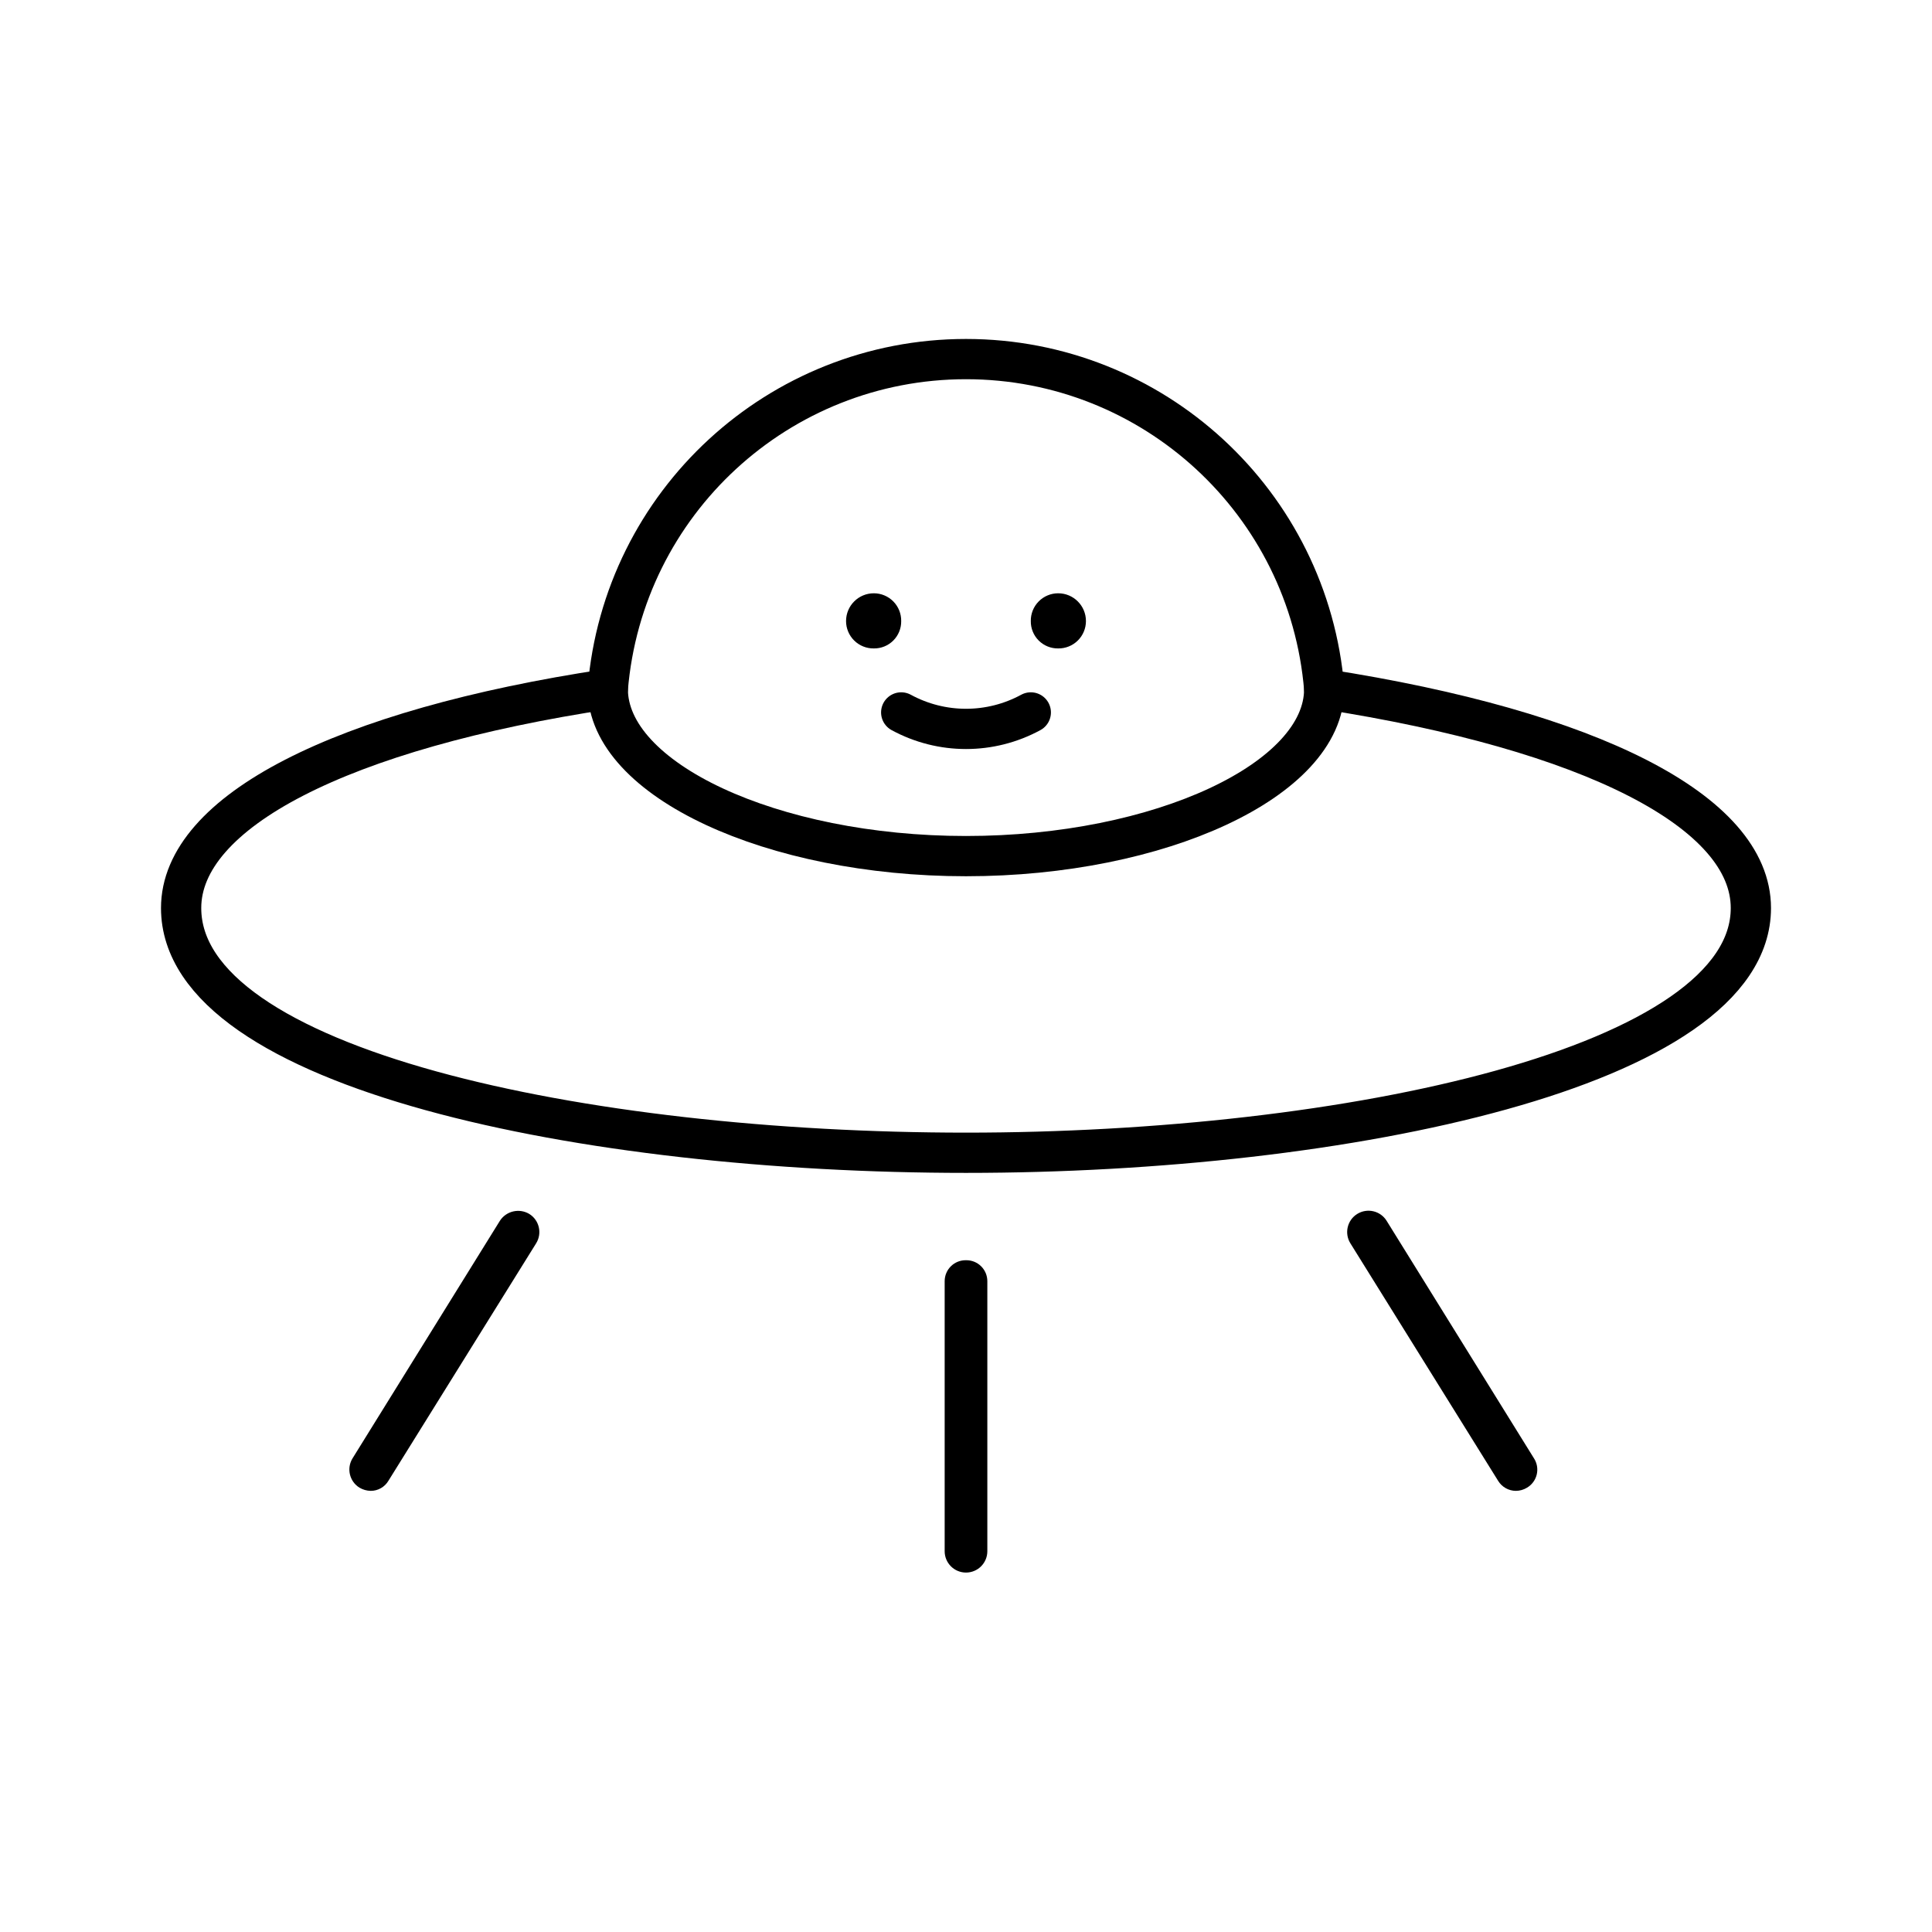
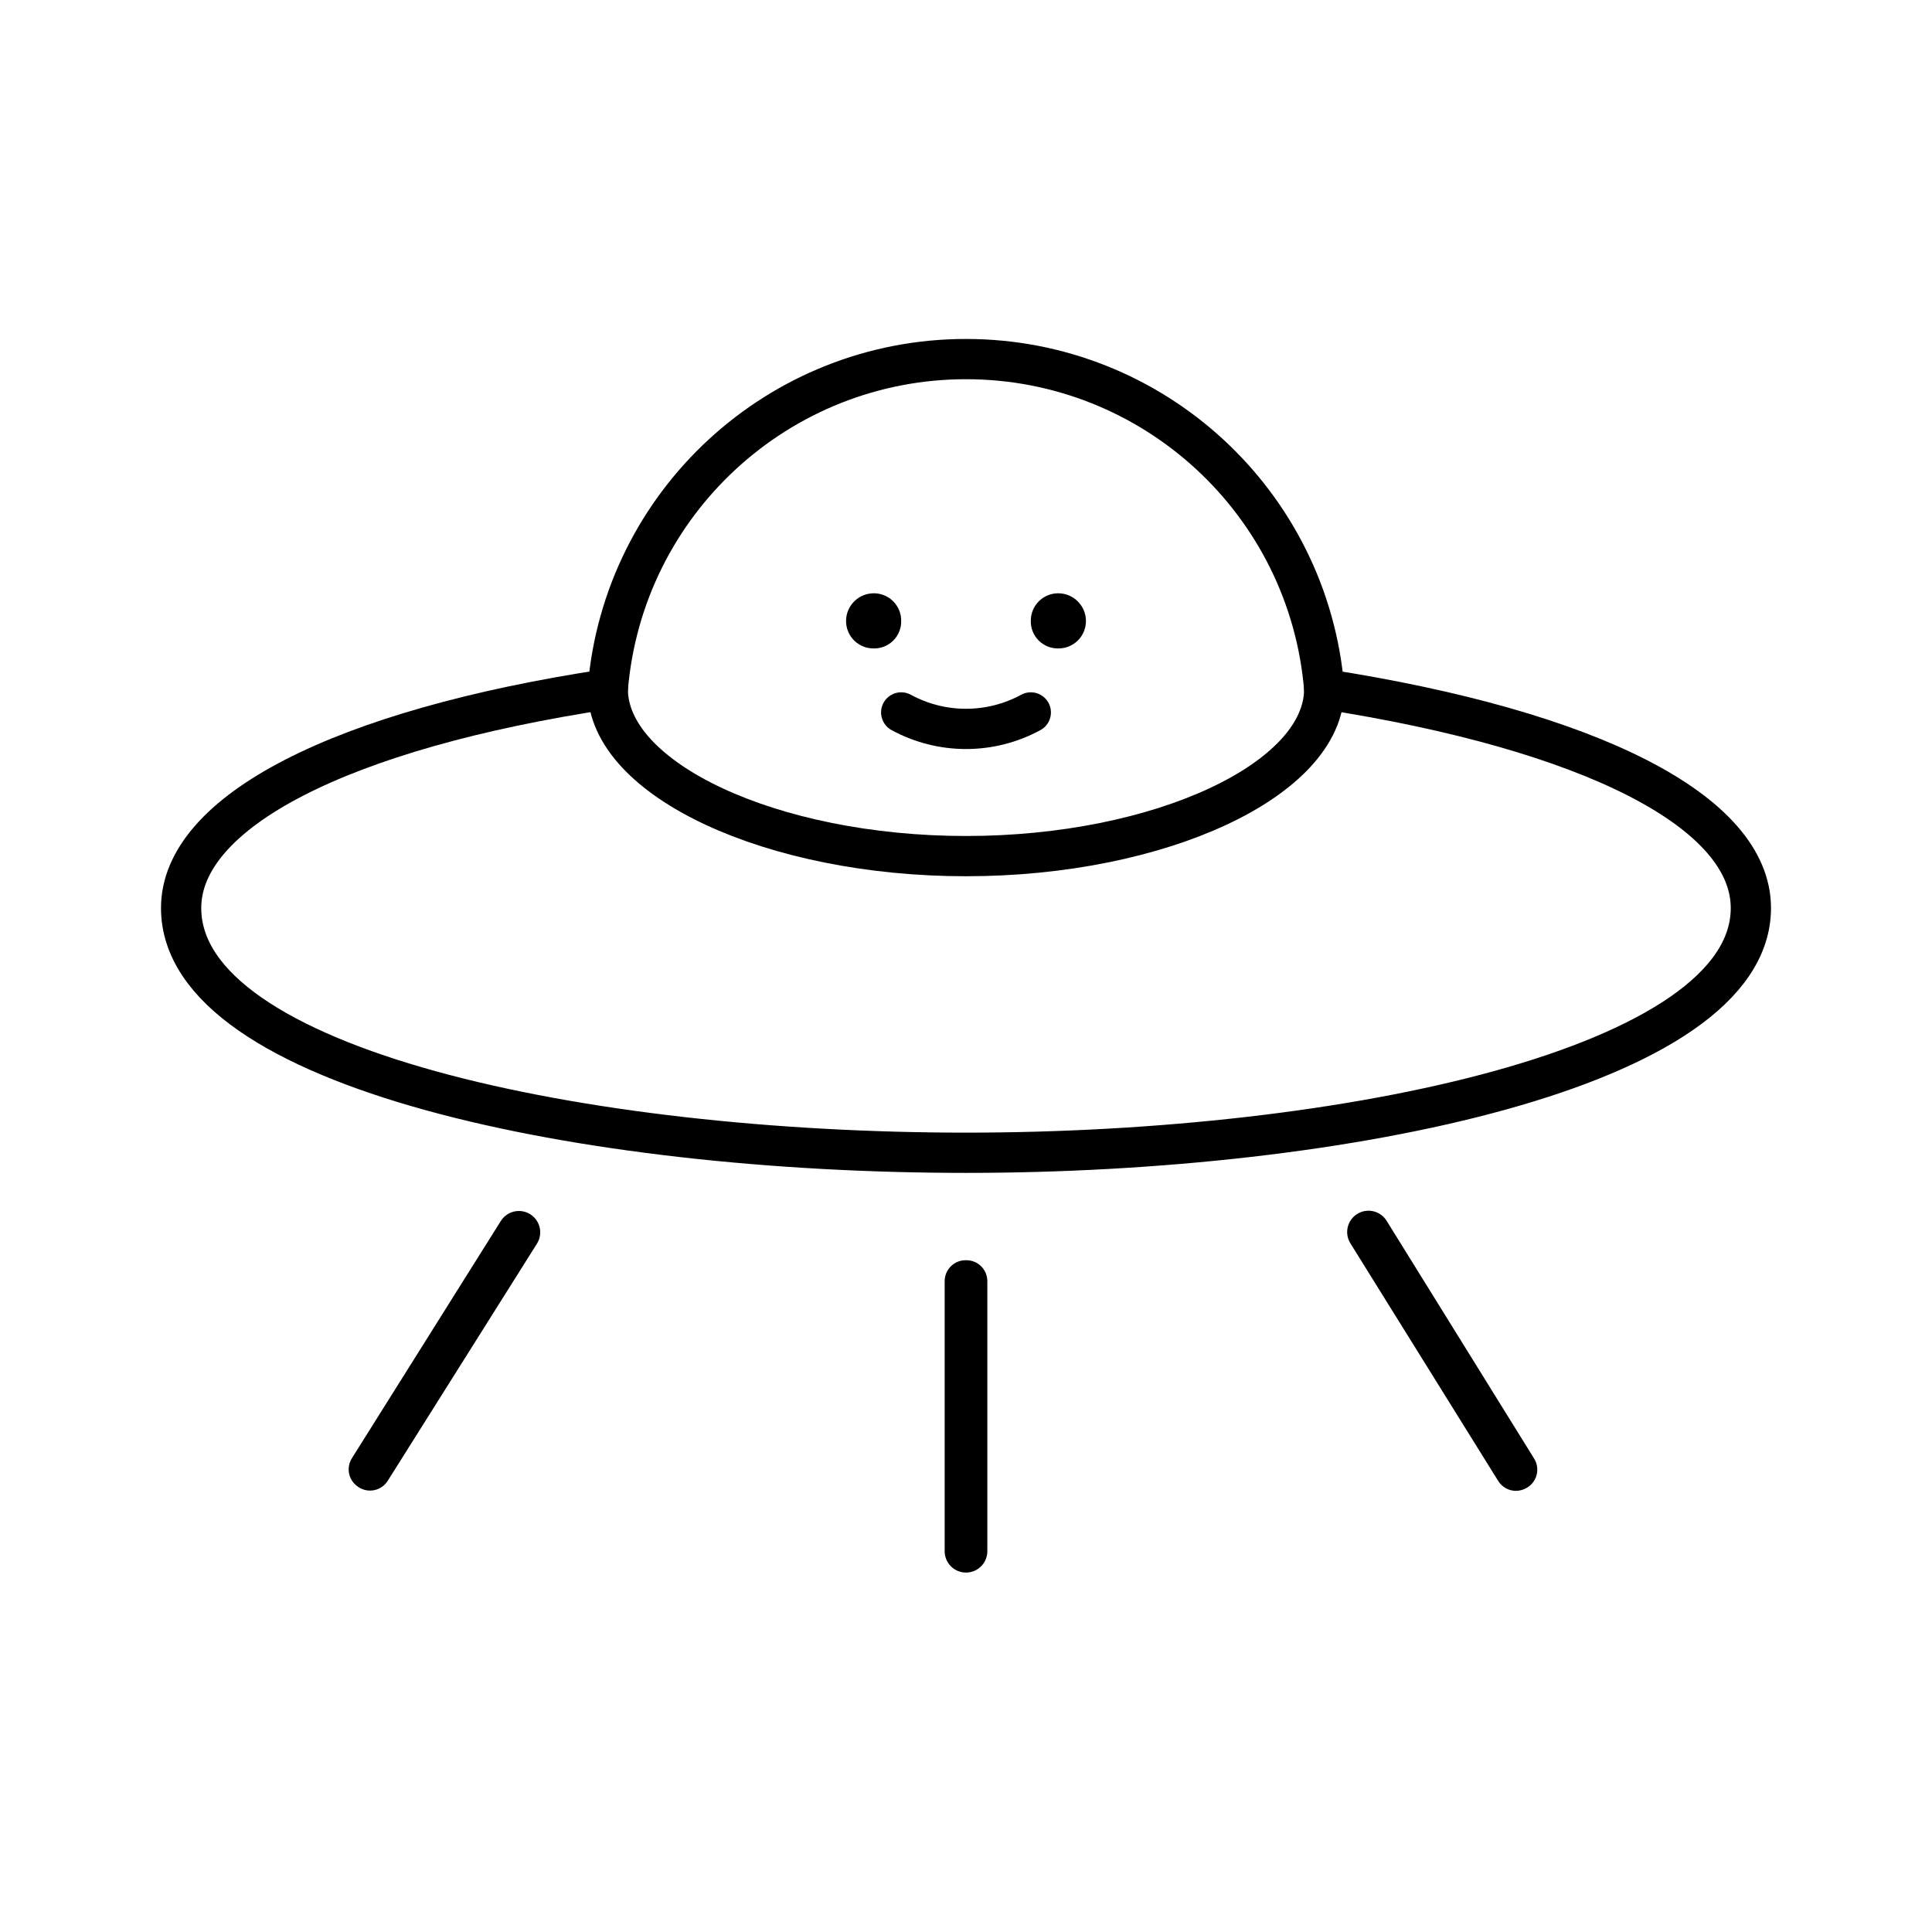
- <svg xmlns="http://www.w3.org/2000/svg" id="Layer_2" data-name="Layer 2" viewBox="0 0 48 48">
-   <defs>
-     <style>.cls-1{fill:#000;}.cls-2{fill:none;stroke:#000;stroke-linecap:round;stroke-linejoin:round;}</style>
+ <svg xmlns="http://www.w3.org/2000/svg" id="Layer_2" data-name="Layer 2" viewBox="0 0 48 48" version="1.1">
+   <defs id="defs4">
+     <style id="style2">.cls-1{fill:#000;}.cls-2{fill:none;stroke:#000;stroke-linecap:round;stroke-linejoin:round;}</style>
  </defs>
-   <path class="cls-1" d="M34.45,30.33a.53.53,0,1,0-.9.56l3.67,5.9a.52.52,0,0,0,.44.25.54.54,0,0,0,.28-.08.52.52,0,0,0,.17-.73Z" />
-   <path class="cls-1" d="M24,31.31a.52.52,0,0,0-.53.52v6.71a.53.53,0,0,0,1.06,0V31.83A.52.52,0,0,0,24,31.31Z" />
-   <path class="cls-1" d="M13.15,30.16a.54.54,0,0,0-.73.17l-3.66,5.9a.53.53,0,0,0,.17.73.57.57,0,0,0,.28.08.51.51,0,0,0,.44-.25l3.67-5.9A.53.53,0,0,0,13.15,30.16Z" />
-   <path class="cls-1" d="M22.39,15.43a.68.68,0,0,0-.68-.69.69.69,0,0,0-.69.69.68.68,0,0,0,.69.68A.67.67,0,0,0,22.39,15.43Z" />
-   <path class="cls-2" d="M22.39,17.7a3.37,3.37,0,0,0,3.22,0" />
-   <path class="cls-1" d="M26.29,14.74a.68.68,0,0,0-.68.69.67.67,0,0,0,.68.68.68.68,0,0,0,.69-.68A.69.69,0,0,0,26.29,14.74Z" />
-   <path class="cls-2" d="M32.9,17.12a8.93,8.93,0,0,0-17.8,0c-6.63,1-10.6,3.05-10.6,5.44,0,4,10.05,6.08,19.5,6.08s19.5-2.13,19.5-6.08C43.5,20.17,39.54,18.15,32.9,17.12Z" />
-   <path class="cls-2" d="M32.9,17.12c0,2.25-4.08,4.15-8.9,4.15s-8.9-1.9-8.9-4.15" />
+   <path class="cls-1" d="M34.45,30.33a.53.53,0,1,0-.9.56l3.67,5.9a.52.52,0,0,0,.44.25.54.54,0,0,0,.28-.08.52.52,0,0,0,.17-.73Z" id="path6" />
+   <path class="cls-1" d="M24,31.31a.52.52,0,0,0-.53.52v6.71a.53.53,0,0,0,1.06,0V31.83A.52.52,0,0,0,24,31.31Z" id="path8" />
+   <path class="cls-1" d="M22.39,15.43a.68.68,0,0,0-.68-.69.69.69,0,0,0-.69.69.68.68,0,0,0,.69.68A.67.67,0,0,0,22.39,15.43Z" id="path12" />
+   <path class="cls-2" d="M22.39,17.7a3.37,3.37,0,0,0,3.22,0" id="path14" />
+   <path class="cls-1" d="M26.29,14.74a.68.68,0,0,0-.68.69.67.67,0,0,0,.68.68.68.68,0,0,0,.69-.68A.69.69,0,0,0,26.29,14.74Z" id="path16" />
+   <path class="cls-2" d="M32.9,17.12a8.93,8.93,0,0,0-17.8,0c-6.63,1-10.6,3.05-10.6,5.44,0,4,10.05,6.08,19.5,6.08s19.5-2.13,19.5-6.08C43.5,20.17,39.54,18.15,32.9,17.12Z" id="path18" />
+   <path class="cls-2" d="M32.9,17.12c0,2.25-4.08,4.15-8.9,4.15s-8.9-1.9-8.9-4.15" id="path20" />
+   <path class="cls-1" d="M 13.337,30.904 A 0.53,0.53 0 1 0 12.439,30.341 L 8.745,36.226 a 0.52,0.52 0 0 0 -0.032,0.505 0.54,0.54 0 0 0 0.195,0.217 0.52,0.52 0 0 0 0.731,-0.167 z" id="path6-8" style="fill:#000" />
</svg>
